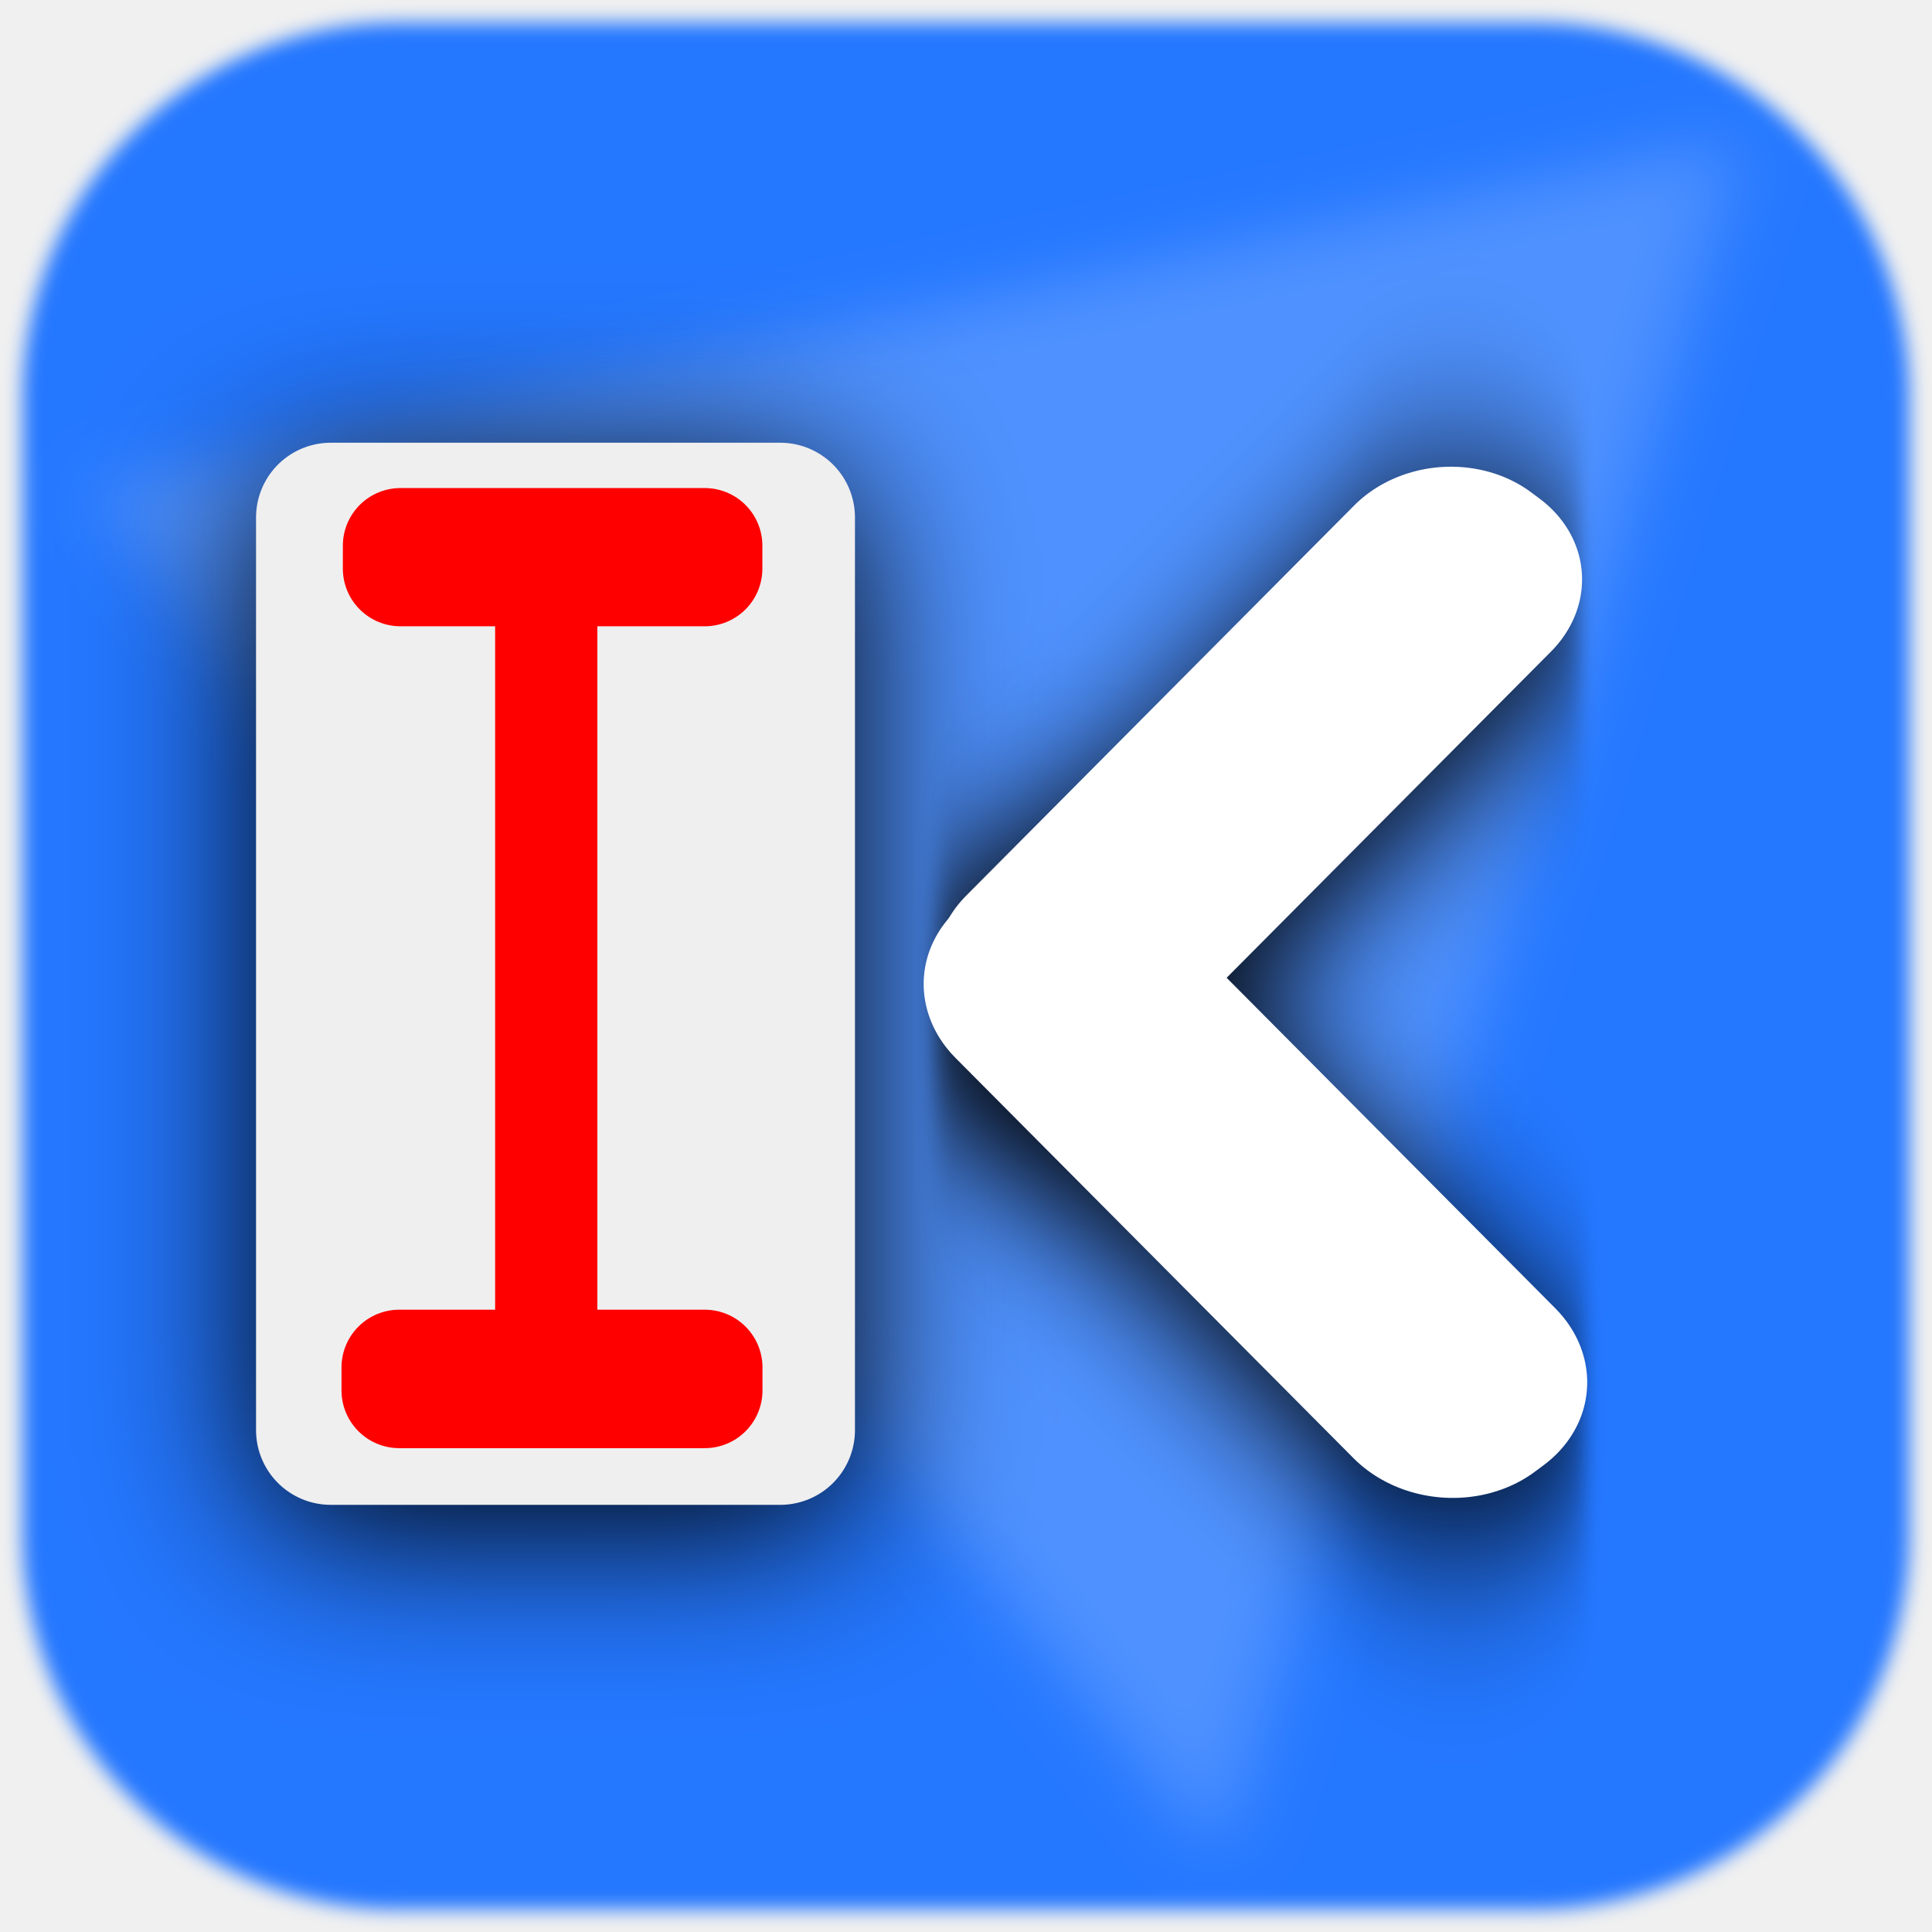
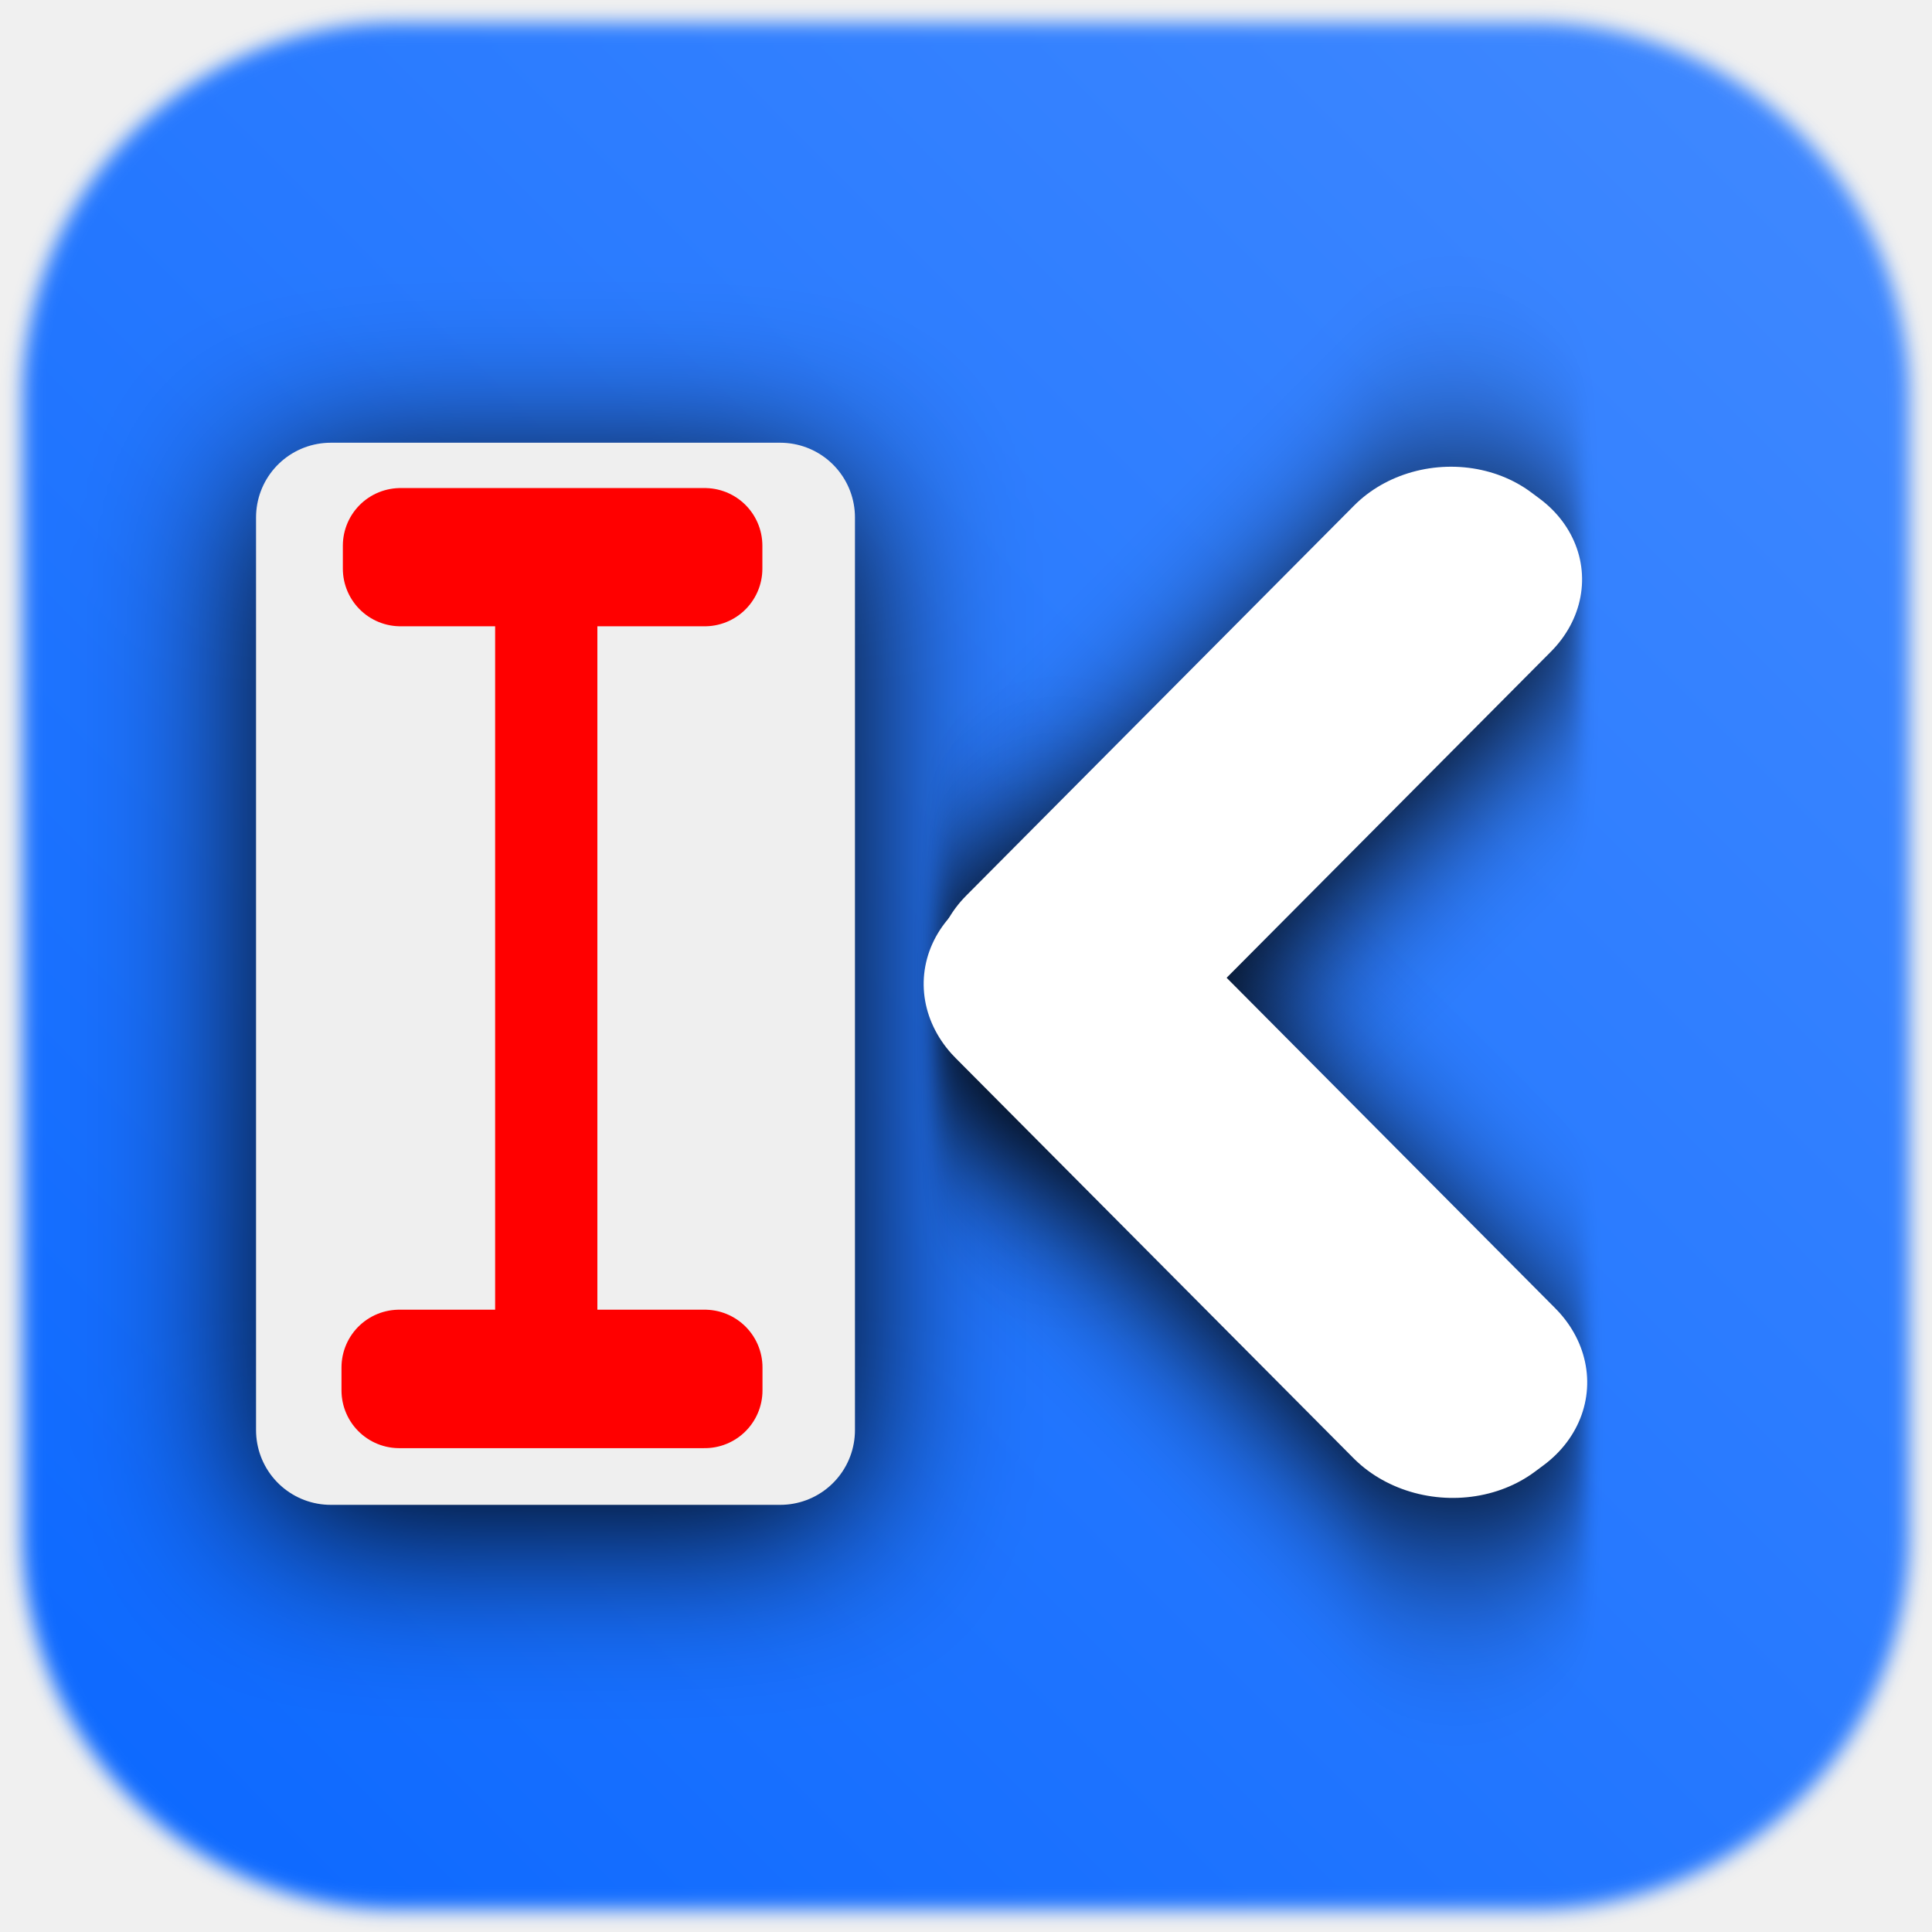
<svg xmlns="http://www.w3.org/2000/svg" xmlns:xlink="http://www.w3.org/1999/xlink" width="100mm" height="100mm" viewBox="0 0 100 100" version="1.1" id="svg5">
  <defs id="defs2">
    <filter style="color-interpolation-filters:sRGB" id="filter1322" x="-0.547" y="-28.332" width="2.093" height="57.665">
      <feGaussianBlur stdDeviation="3.96" id="feGaussianBlur1324" />
    </filter>
    <filter style="color-interpolation-filters:sRGB" id="filter1318" x="-0.538" y="-27.902" width="2.077" height="56.804">
      <feGaussianBlur stdDeviation="3.96" id="feGaussianBlur1320" />
    </filter>
    <filter style="color-interpolation-filters:sRGB" id="filter1044" x="-0.621" y="-0.306" width="2.242" height="1.611">
      <feGaussianBlur stdDeviation="4.407" id="feGaussianBlur1046" />
    </filter>
    <clipPath clipPathUnits="userSpaceOnUse" id="clipPath4542">
      <rect style="fill:#0066ff;fill-opacity:0.955;stroke-width:1.014" id="rect4544" width="398.239" height="369.096" x="-209.859" y="-158.211" transform="matrix(0.9955554,0.0941775,-0.1098134,0.9939522,0,0)" />
    </clipPath>
-     <linearGradient xlink:href="#linearGradient832" id="linearGradient834" x1="-1.206" y1="101.203" x2="102.306" y2="-1.764" gradientUnits="userSpaceOnUse" />
+     <clipPath clipPathUnits="userSpaceOnUse" id="clipPath4542-3">
+       <rect style="fill:#0066ff;fill-opacity:0.955;stroke-width:1.014" id="rect4544-6" width="398.239" height="369.096" x="-209.859" y="-158.211" transform="matrix(0.9955554,0.0941775,-0.1098134,0.9939522,0,0)" />
+     </clipPath>
+     <linearGradient xlink:href="#linearGradient832" id="linearGradient834" x1="-0.934" y1="101.489" x2="101.761" y2="-0.934" gradientUnits="userSpaceOnUse" />
    <linearGradient id="linearGradient832">
-       <stop style="stop-color:#2477ff;stop-opacity:1" offset="0" id="stop828" />
-       <stop style="stop-color:#2477ff;stop-opacity:1" offset="1" id="stop830" />
+       <stop style="stop-color:#0a67ff;stop-opacity:1" offset="0" id="stop828" />
+       <stop style="stop-color:#428aff;stop-opacity:1" offset="1" id="stop830" />
    </linearGradient>
    <filter style="color-interpolation-filters:sRGB" id="filter1316" x="-0.012" y="-0.012" width="1.024" height="1.024">
      <feGaussianBlur stdDeviation="0.503" id="feGaussianBlur1318" />
    </filter>
-     <clipPath clipPathUnits="userSpaceOnUse" id="clipPath4542-3">
-       <rect style="fill:#0066ff;fill-opacity:0.955;stroke-width:1.014" id="rect4544-6" width="398.239" height="369.096" x="-209.859" y="-158.211" transform="matrix(0.9955554,0.0941775,-0.1098134,0.9939522,0,0)" />
-     </clipPath>
-     <filter style="color-interpolation-filters:sRGB" id="filter1917" x="-0.049" y="-0.054" width="1.099" height="1.108">
-       <feGaussianBlur stdDeviation="7.11" id="feGaussianBlur1919" />
-     </filter>
  </defs>
  <g id="layer1">
-     <g id="g838">
-       <rect transform="matrix(0.9713013,0,0,0.9713013,1.171875,1.171875)" ry="20" rx="20" y="0" x="0" height="100.542" width="100.542" id="rect33" style="opacity:1;fill:url(#linearGradient834);fill-opacity:1;fill-rule:evenodd;stroke-width:0.265;filter:url(#filter1316)" />
-       <path clip-path="url(#clipPath4542-3)" transform="matrix(0.249618,-0.02551888,0.02757818,0.2697615,52.69676,42.85193)" d="M 20,200 -183.205,-82.679 163.205,-117.32 Z" id="path947" style="fill:#ffffff;fill-opacity:0.196;stroke-width:0;stroke-linecap:round;stroke-linejoin:round;filter:url(#filter1917)" />
-     </g>
+     <rect transform="matrix(0.9713013,0,0,0.9713013,1.171875,1.171875)" ry="20" rx="20" y="0" x="0" height="100.542" width="100.542" id="rect33" style="fill:url(#linearGradient834);fill-opacity:1;fill-rule:evenodd;stroke-width:0.265;filter:url(#filter1316)" />
    <rect style="fill:#000000;stroke:#000000;stroke-width:7.735;stroke-linecap:round;stroke-linejoin:round;stroke-miterlimit:4;stroke-dasharray:none;stroke-opacity:1;filter:url(#filter1044)" id="rect848-3" width="23.265" height="47.24" x="59.531" y="28.166" transform="matrix(-1,0,0,1,99.97606,0)" />
    <rect style="fill:#efefef;fill-opacity:1;stroke:#efefef;stroke-width:7.735;stroke-linecap:round;stroke-linejoin:round;stroke-miterlimit:4;stroke-dasharray:none;stroke-opacity:1" id="rect848" width="23.265" height="47.24" x="-40.385" y="26.783" transform="scale(-1,1)" />
    <rect style="fill:#ff0000;fill-opacity:1;stroke:#ff0000;stroke-width:5.969;stroke-linecap:round;stroke-linejoin:round;stroke-miterlimit:4;stroke-dasharray:none;stroke-opacity:1" id="rect849" width="15.746" height="1.186" x="-36.476" y="28.246" transform="scale(-1,1)" />
    <rect style="fill:#ff0000;fill-opacity:1;stroke:#ff0000;stroke-width:5.981;stroke-linecap:round;stroke-linejoin:round;stroke-miterlimit:4;stroke-dasharray:none;stroke-opacity:1" id="rect849-6" width="15.81" height="1.186" x="-36.476" y="70.78" transform="scale(-1,1)" />
    <rect style="fill:#ff0000;fill-opacity:1;stroke:#000000;stroke-width:0;stroke-linecap:round;stroke-linejoin:round;stroke-miterlimit:4;stroke-dasharray:none" id="rect849-3" width="5.292" height="47.625" x="-30.92" y="26.458" transform="scale(-1,1)" />
    <rect style="fill:#000000;stroke:#000000;stroke-width:12.136;stroke-linecap:round;stroke-linejoin:round;stroke-miterlimit:4;stroke-dasharray:none;stroke-opacity:1;filter:url(#filter1322)" id="rect967-6" width="28.484" height="0.55" x="39.988" y="4.254" transform="matrix(-0.7051182,0.7090898,0.8024902,0.5966654,99.88796,0.3279377)" />
    <rect style="fill:#000000;stroke:#000000;stroke-width:12.446;stroke-linecap:round;stroke-linejoin:round;stroke-miterlimit:4;stroke-dasharray:none;stroke-opacity:1;filter:url(#filter1318)" id="rect967-3-7" width="29.211" height="0.564" x="-44.202" y="-69.61" transform="matrix(-0.7051182,-0.7090898,0.8024902,-0.5966654,99.88796,0.3279377)" />
    <rect style="fill:#ffffff;stroke:#ffffff;stroke-width:12.136;stroke-linecap:round;stroke-linejoin:round;stroke-miterlimit:4;stroke-dasharray:none;stroke-opacity:1" id="rect967" width="28.484" height="0.55" x="-21.046" y="74.923" transform="matrix(-0.7051182,0.7090898,0.8024902,0.5966654,0,0)" />
    <rect style="fill:#ffffff;stroke:#ffffff;stroke-width:12.446;stroke-linecap:round;stroke-linejoin:round;stroke-miterlimit:4;stroke-dasharray:none;stroke-opacity:1" id="rect967-3" width="29.211" height="0.564" x="-103.432" y="2.644" transform="matrix(-0.7051182,-0.7090898,0.8024902,-0.5966654,0,0)" />
  </g>
</svg>
